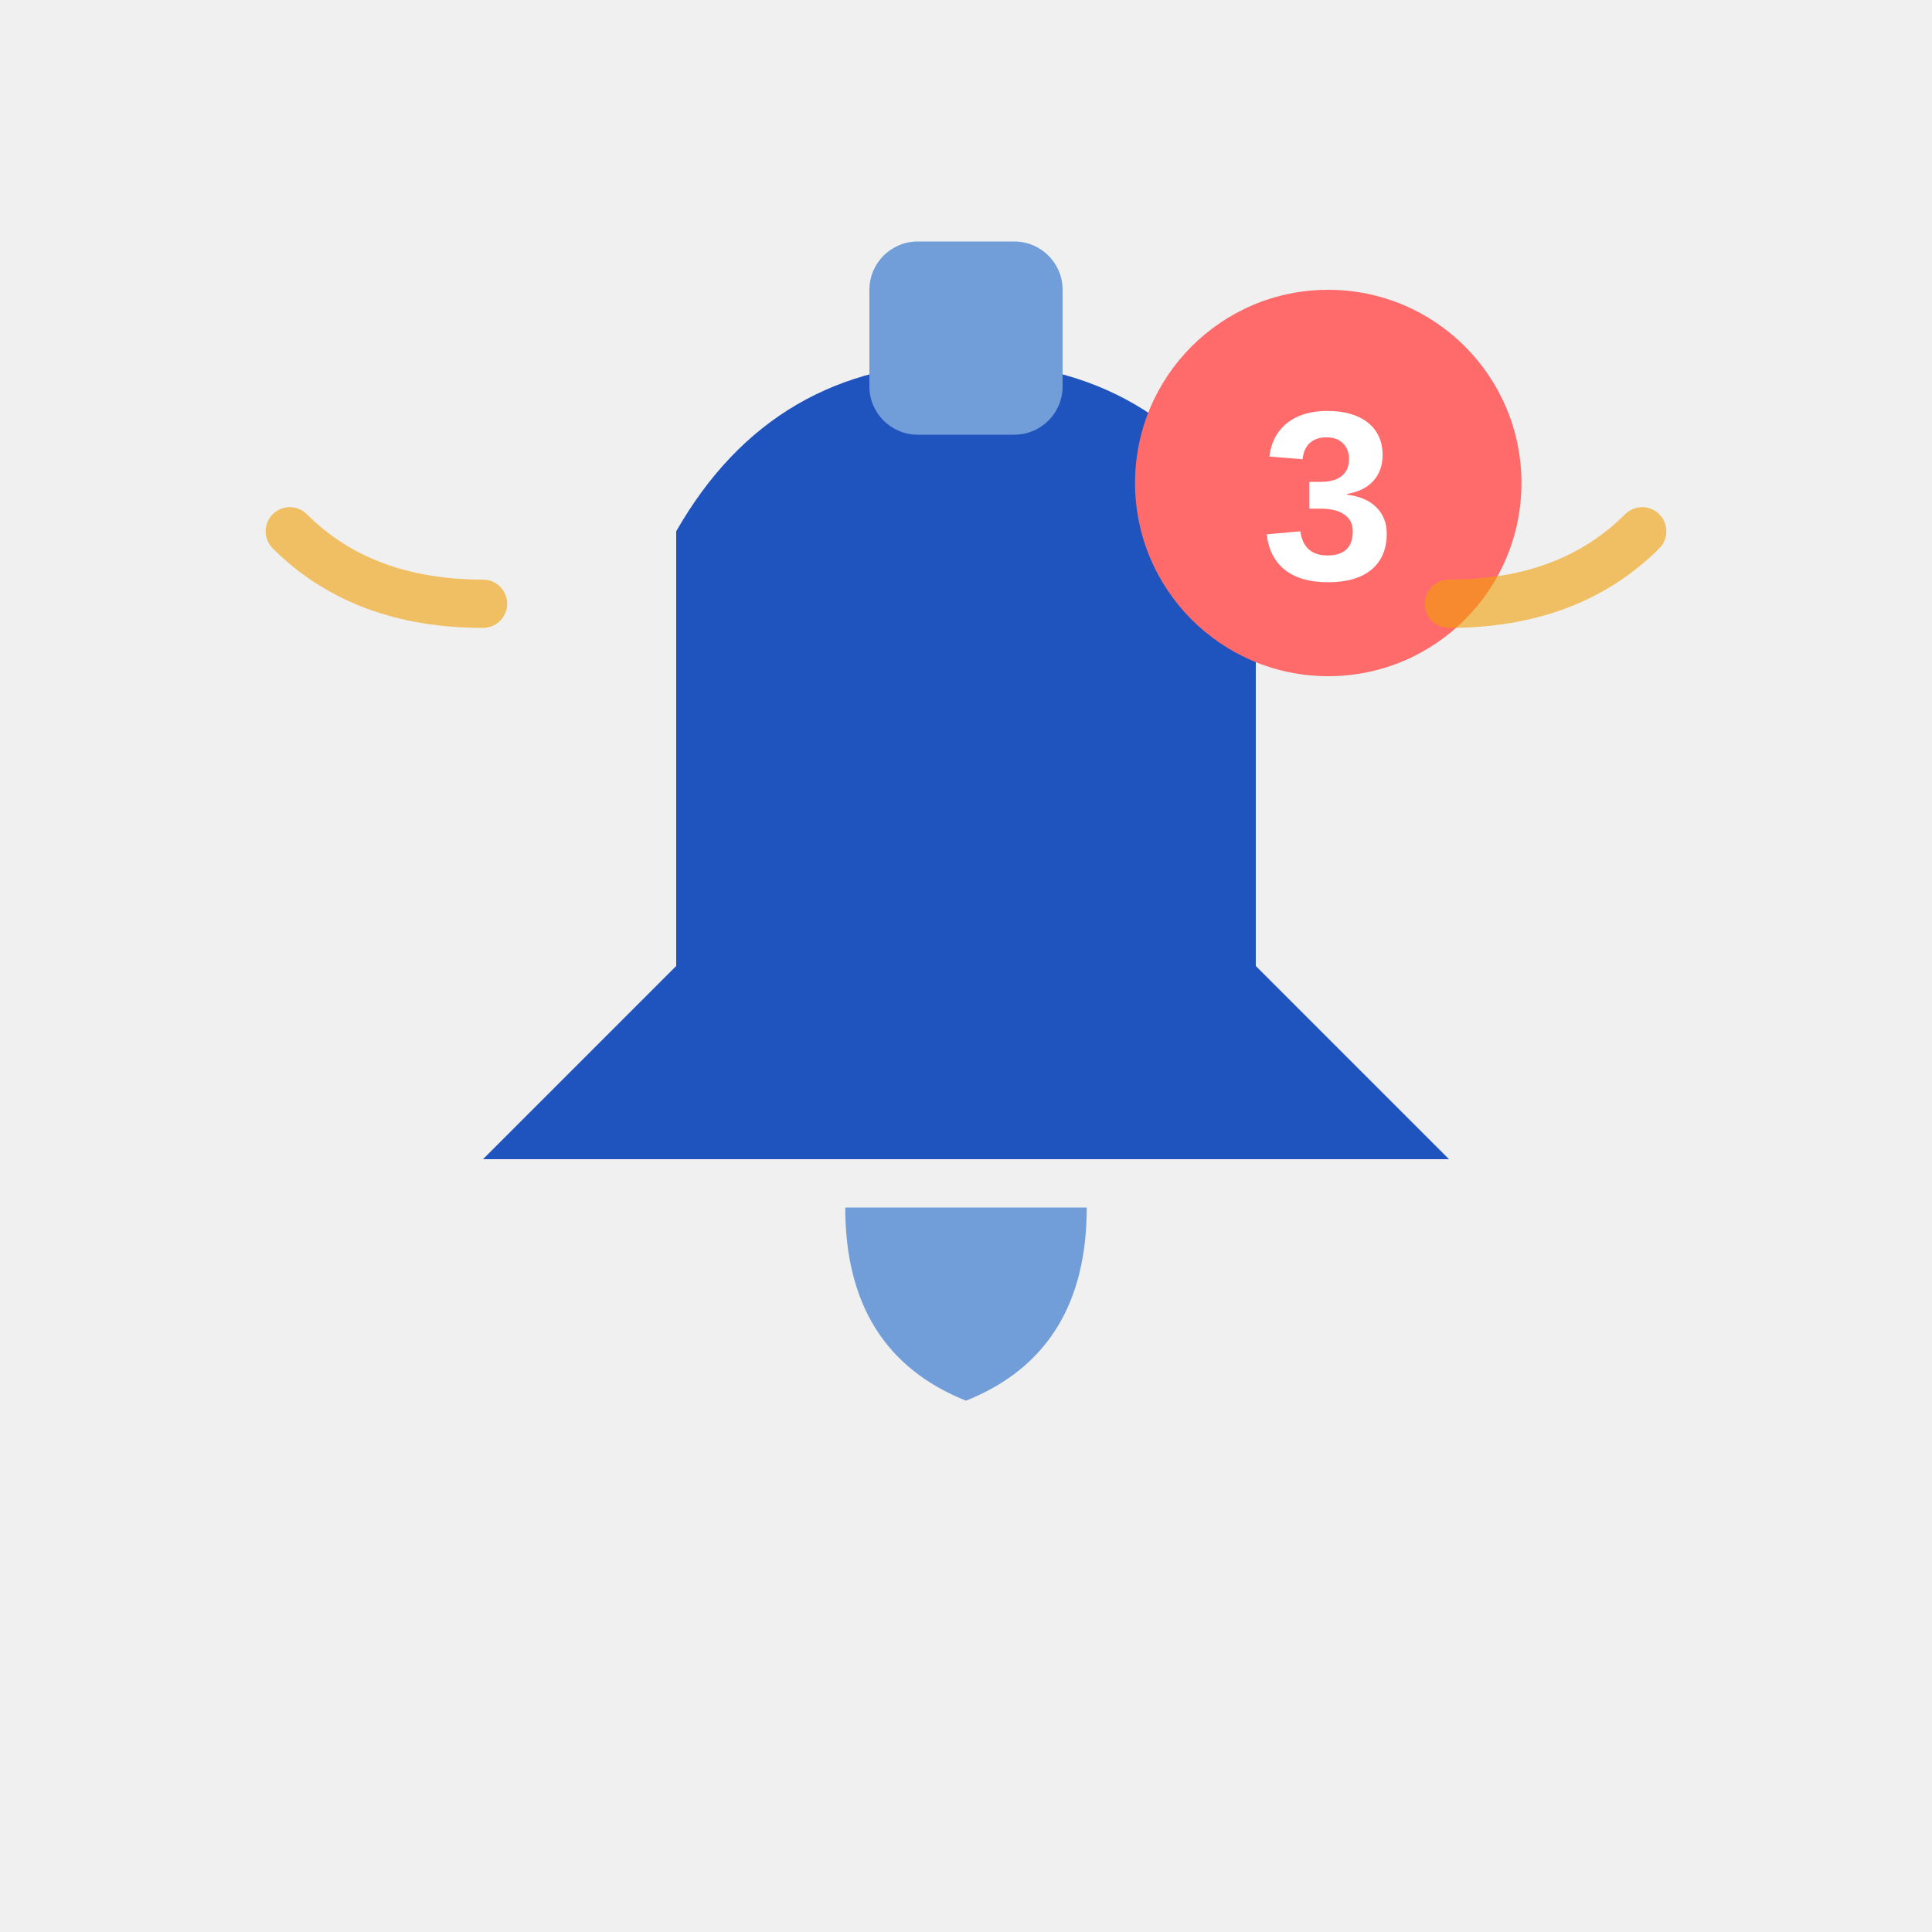
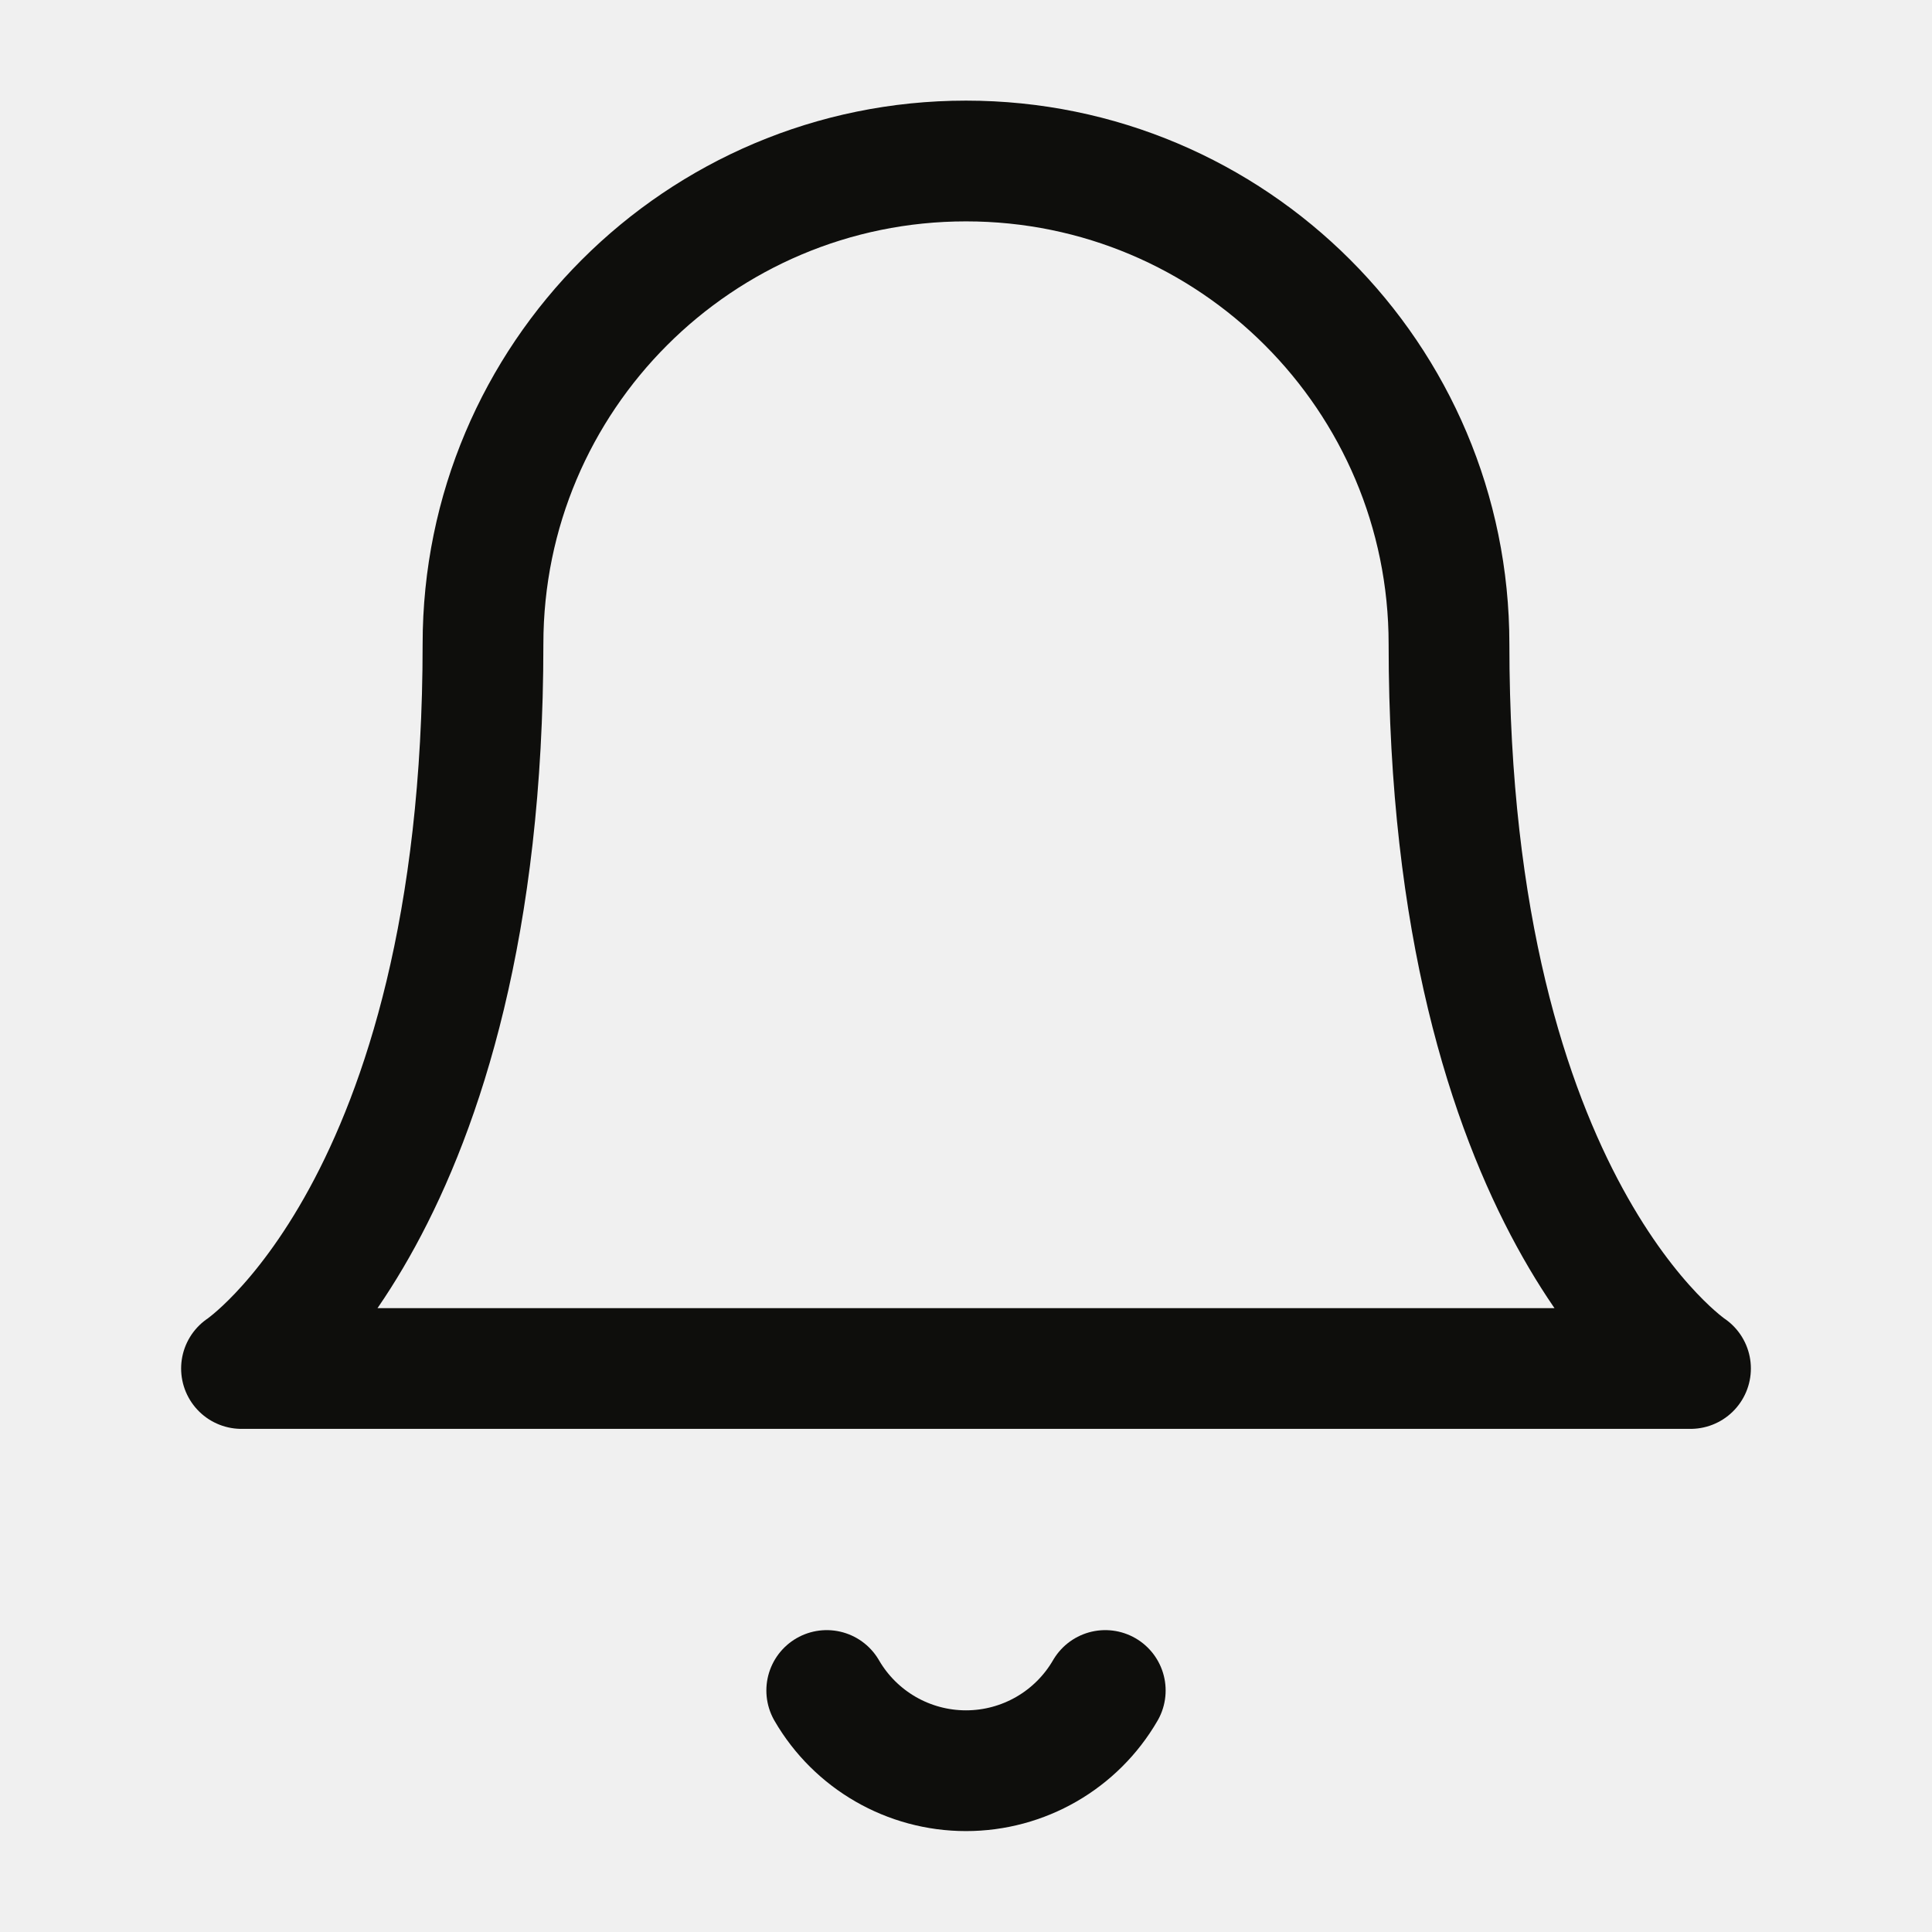
- <svg xmlns="http://www.w3.org/2000/svg" viewBox="0 0 80 80" width="80" height="80">
-   <path d="M 40 15 Q 32 15 28 22 L 28 40 Q 24 44 20 48 L 60 48 Q 56 44 52 40 L 52 22 Q 48 15 40 15" fill="#1F54BF" />
-   <rect x="36" y="10" width="8" height="8" rx="2" fill="#719ED9" />
-   <path d="M 35 50 Q 35 56 40 58 Q 45 56 45 50" fill="#719ED9" />
-   <circle cx="55" cy="20" r="8" fill="#FF6B6B">
-     <animate attributeName="r" values="8;10;8" dur="1s" repeatCount="indefinite" />
-   </circle>
-   <text x="55" y="24" font-family="Arial, sans-serif" font-size="10" font-weight="bold" fill="#FFFFFF" text-anchor="middle">3</text>
-   <path d="M 20 25 Q 15 25 12 22" fill="none" stroke="#F29F05" stroke-width="2" stroke-linecap="round" opacity="0.6">
-     <animate attributeName="opacity" values="0;0.6;0" dur="2s" repeatCount="indefinite" />
-   </path>
-   <path d="M 60 25 Q 65 25 68 22" fill="none" stroke="#F29F05" stroke-width="2" stroke-linecap="round" opacity="0.6">
-     <animate attributeName="opacity" values="0;0.6;0" dur="2s" begin="0.5s" repeatCount="indefinite" />
-   </path>
+ <svg xmlns="http://www.w3.org/2000/svg" viewBox="0 0 24 24" fill="none" stroke="#0e0e0c" stroke-width="1.5" stroke-linecap="round" stroke-linejoin="round">
+   <path d="M18 8A6 6 0 0 0 6 8c0 7-3 9-3 9h18s-3-2-3-9" />
+   <path d="M13.73 21a2 2 0 0 1-3.46 0" />
</svg>
